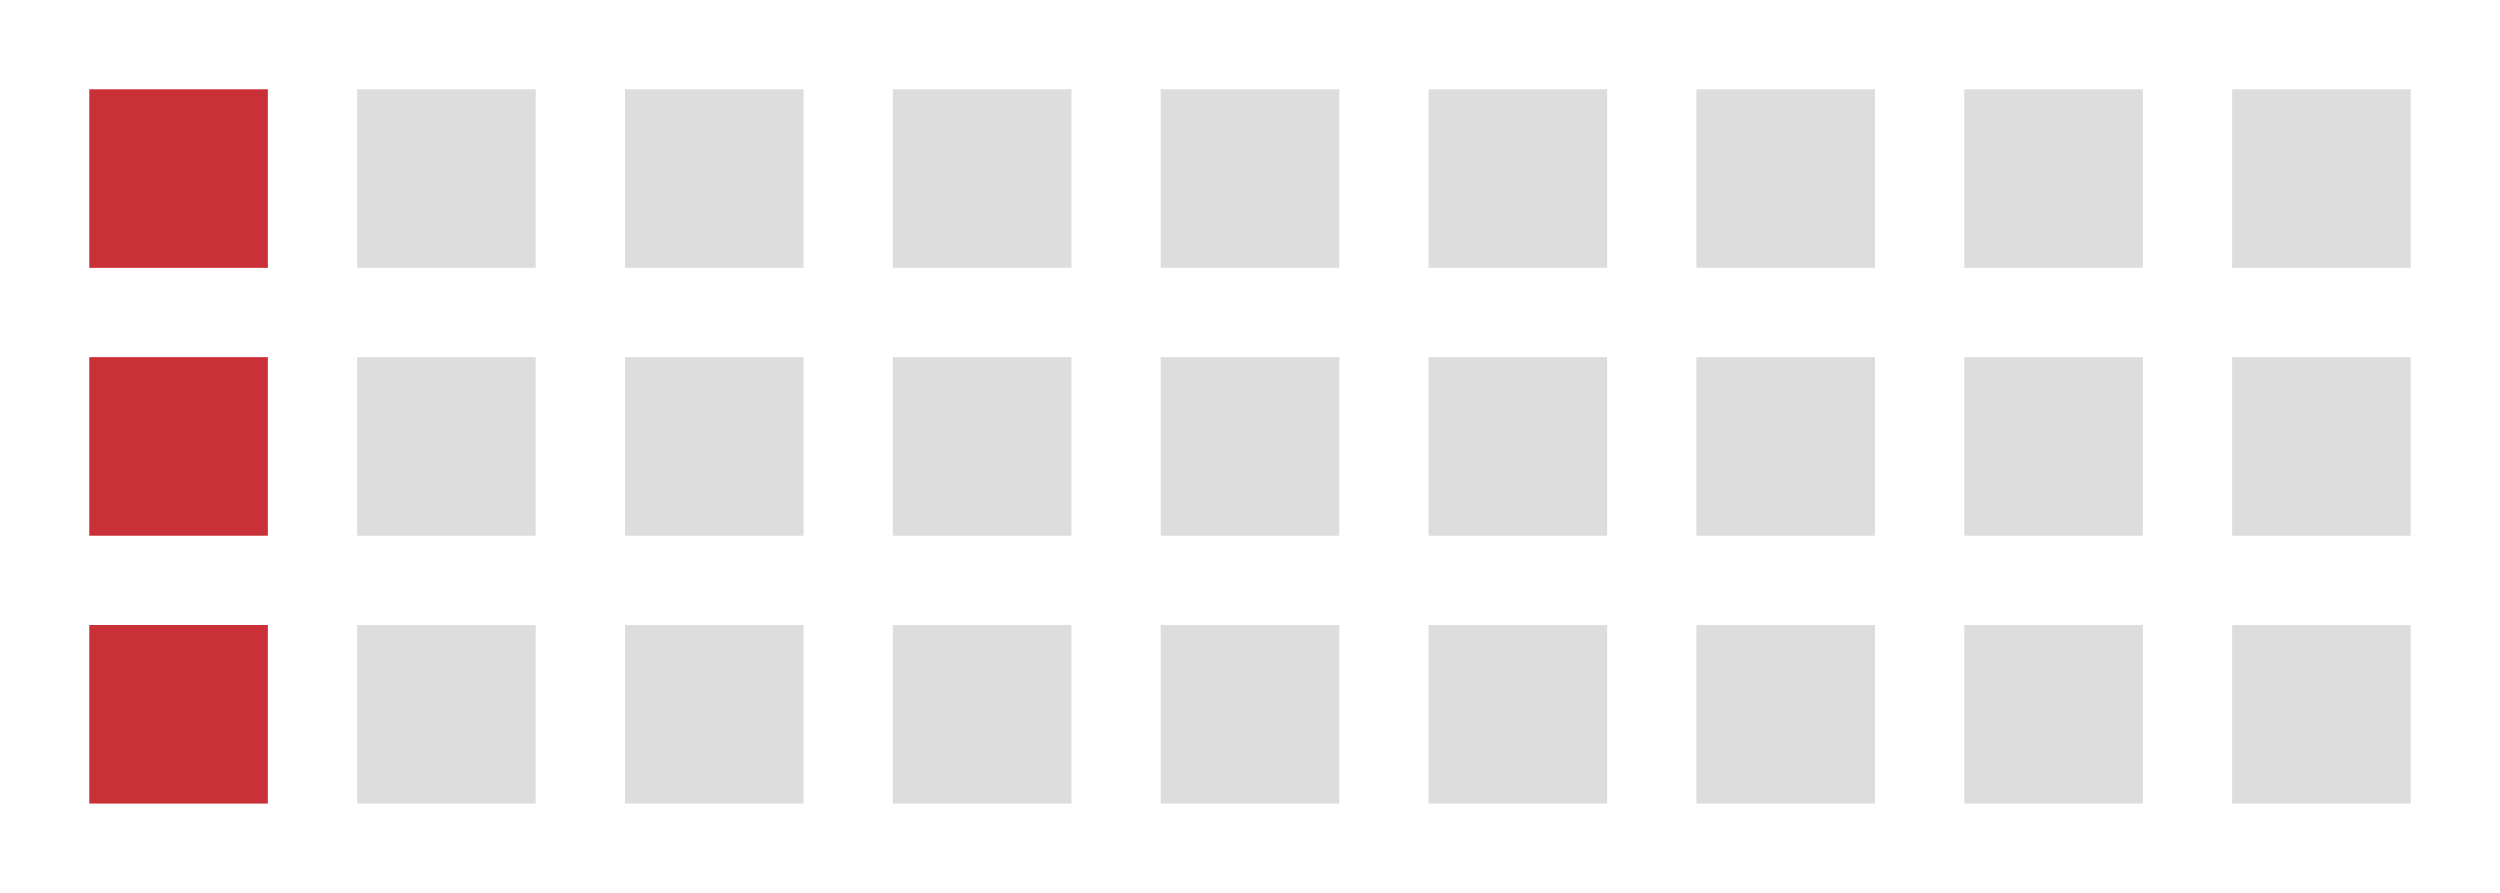
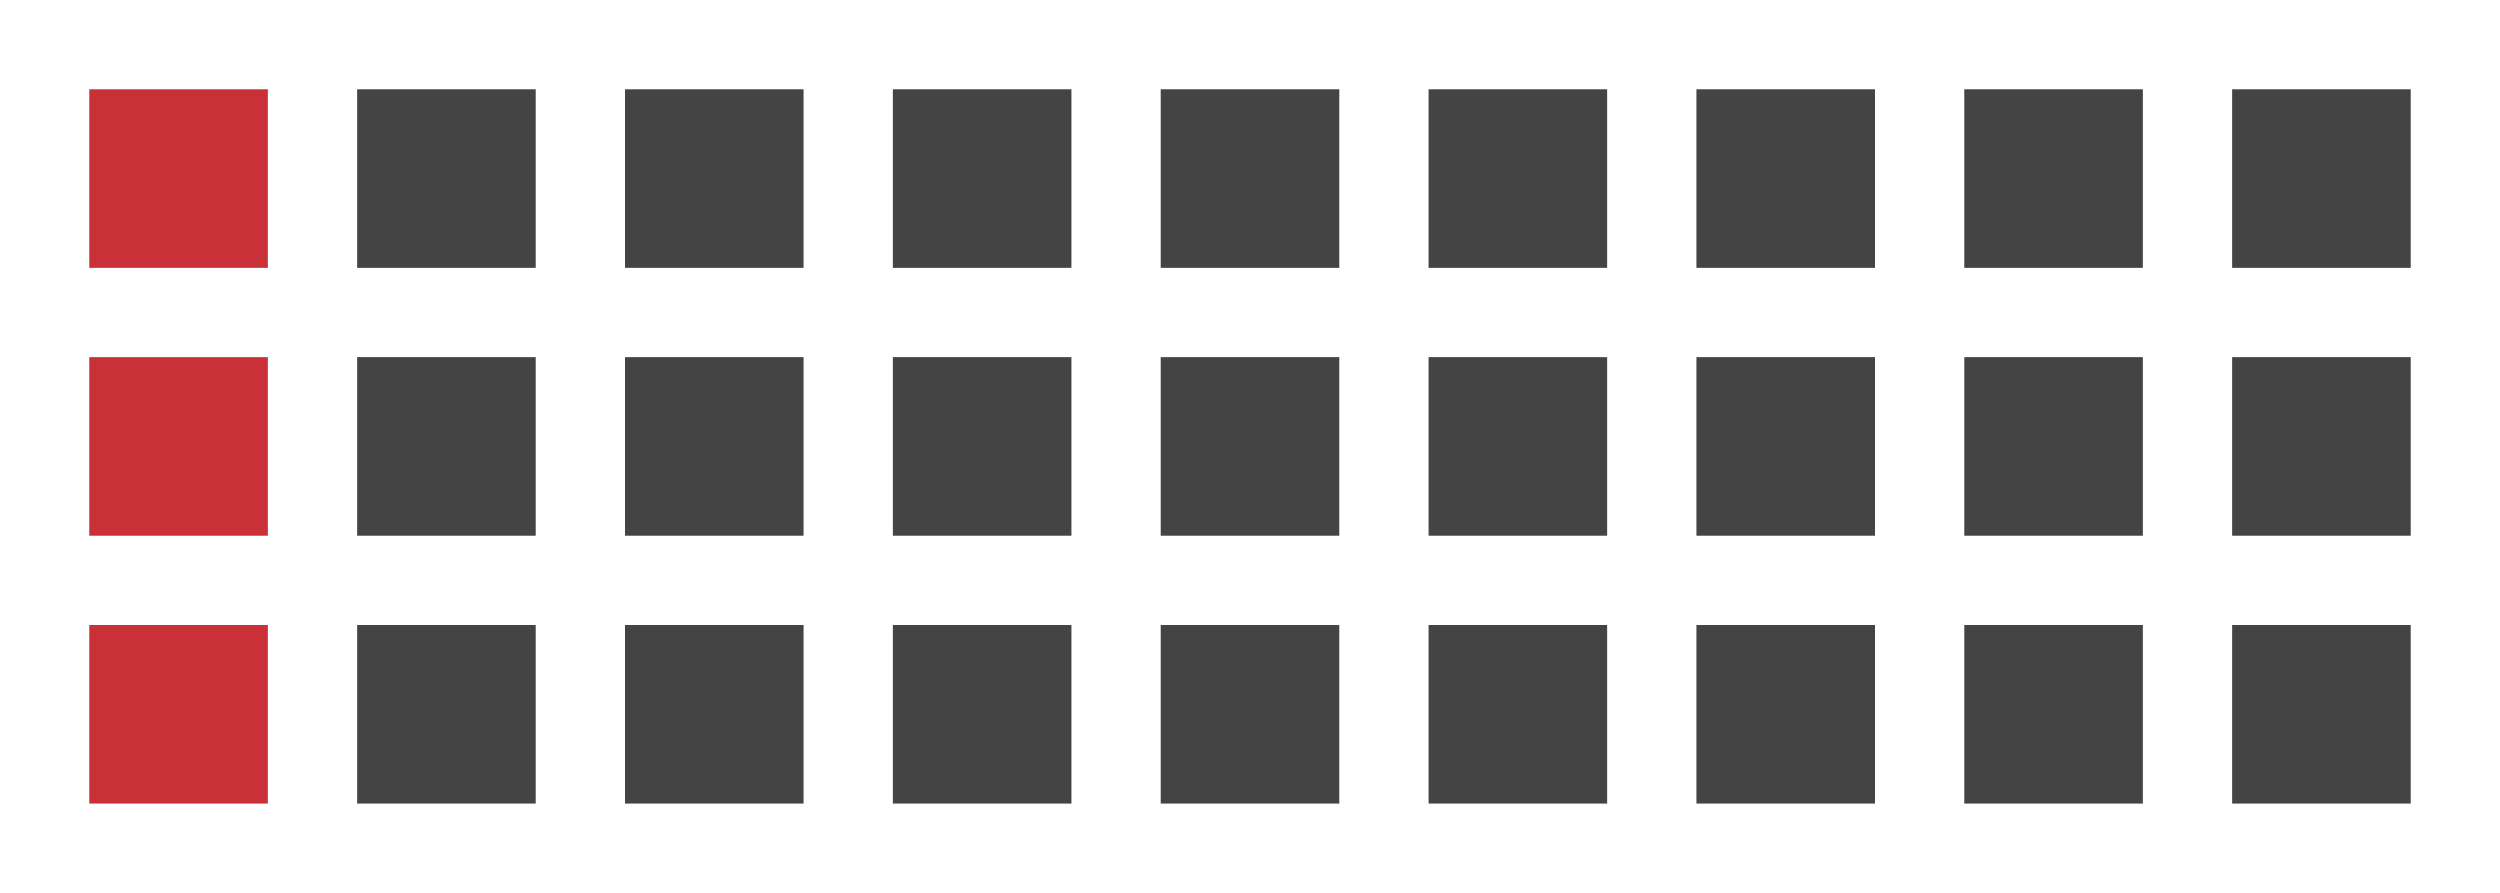
<svg width="56" height="20">
  <rect width="4" height="4" x="2" y="2" style="fill:#ca3038;" />
-   <rect width="4" height="4" x="8" y="2" style="fill:#dddddd;" />
-   <rect width="4" height="4" x="14" y="2" style="fill:#dddddd;" />
-   <rect width="4" height="4" x="20" y="2" style="fill:#dddddd;" />
-   <rect width="4" height="4" x="26" y="2" style="fill:#dddddd;" />
-   <rect width="4" height="4" x="32" y="2" style="fill:#dddddd;" />
-   <rect width="4" height="4" x="38" y="2" style="fill:#dddddd;" />
-   <rect width="4" height="4" x="44" y="2" style="fill:#dddddd;" />
-   <rect width="4" height="4" x="50" y="2" style="fill:#dddddd;" />
+   <rect width="4" height="4" x="8" y="2" style="fill:#444444;" />
+   <rect width="4" height="4" x="14" y="2" style="fill:#444444;" />
+   <rect width="4" height="4" x="20" y="2" style="fill:#444444;" />
+   <rect width="4" height="4" x="26" y="2" style="fill:#444444;" />
+   <rect width="4" height="4" x="32" y="2" style="fill:#444444;" />
+   <rect width="4" height="4" x="38" y="2" style="fill:#444444;" />
+   <rect width="4" height="4" x="44" y="2" style="fill:#444444;" />
+   <rect width="4" height="4" x="50" y="2" style="fill:#444444;" />
  <rect width="4" height="4" x="2" y="8" style="fill:#ca3038;" />
-   <rect width="4" height="4" x="8" y="8" style="fill:#dddddd;" />
-   <rect width="4" height="4" x="14" y="8" style="fill:#dddddd;" />
-   <rect width="4" height="4" x="20" y="8" style="fill:#dddddd;" />
-   <rect width="4" height="4" x="26" y="8" style="fill:#dddddd;" />
-   <rect width="4" height="4" x="32" y="8" style="fill:#dddddd;" />
-   <rect width="4" height="4" x="38" y="8" style="fill:#dddddd;" />
-   <rect width="4" height="4" x="44" y="8" style="fill:#dddddd;" />
-   <rect width="4" height="4" x="50" y="8" style="fill:#dddddd;" />
+   <rect width="4" height="4" x="8" y="8" style="fill:#444444;" />
+   <rect width="4" height="4" x="14" y="8" style="fill:#444444;" />
+   <rect width="4" height="4" x="20" y="8" style="fill:#444444;" />
+   <rect width="4" height="4" x="26" y="8" style="fill:#444444;" />
+   <rect width="4" height="4" x="32" y="8" style="fill:#444444;" />
+   <rect width="4" height="4" x="38" y="8" style="fill:#444444;" />
+   <rect width="4" height="4" x="44" y="8" style="fill:#444444;" />
+   <rect width="4" height="4" x="50" y="8" style="fill:#444444;" />
  <rect width="4" height="4" x="2" y="14" style="fill:#ca3038;" />
-   <rect width="4" height="4" x="8" y="14" style="fill:#dddddd;" />
-   <rect width="4" height="4" x="14" y="14" style="fill:#dddddd;" />
-   <rect width="4" height="4" x="20" y="14" style="fill:#dddddd;" />
-   <rect width="4" height="4" x="26" y="14" style="fill:#dddddd;" />
-   <rect width="4" height="4" x="32" y="14" style="fill:#dddddd;" />
-   <rect width="4" height="4" x="38" y="14" style="fill:#dddddd;" />
-   <rect width="4" height="4" x="44" y="14" style="fill:#dddddd;" />
-   <rect width="4" height="4" x="50" y="14" style="fill:#dddddd;" />
+   <rect width="4" height="4" x="8" y="14" style="fill:#444444;" />
+   <rect width="4" height="4" x="14" y="14" style="fill:#444444;" />
+   <rect width="4" height="4" x="20" y="14" style="fill:#444444;" />
+   <rect width="4" height="4" x="26" y="14" style="fill:#444444;" />
+   <rect width="4" height="4" x="32" y="14" style="fill:#444444;" />
+   <rect width="4" height="4" x="38" y="14" style="fill:#444444;" />
+   <rect width="4" height="4" x="44" y="14" style="fill:#444444;" />
+   <rect width="4" height="4" x="50" y="14" style="fill:#444444;" />
</svg>
